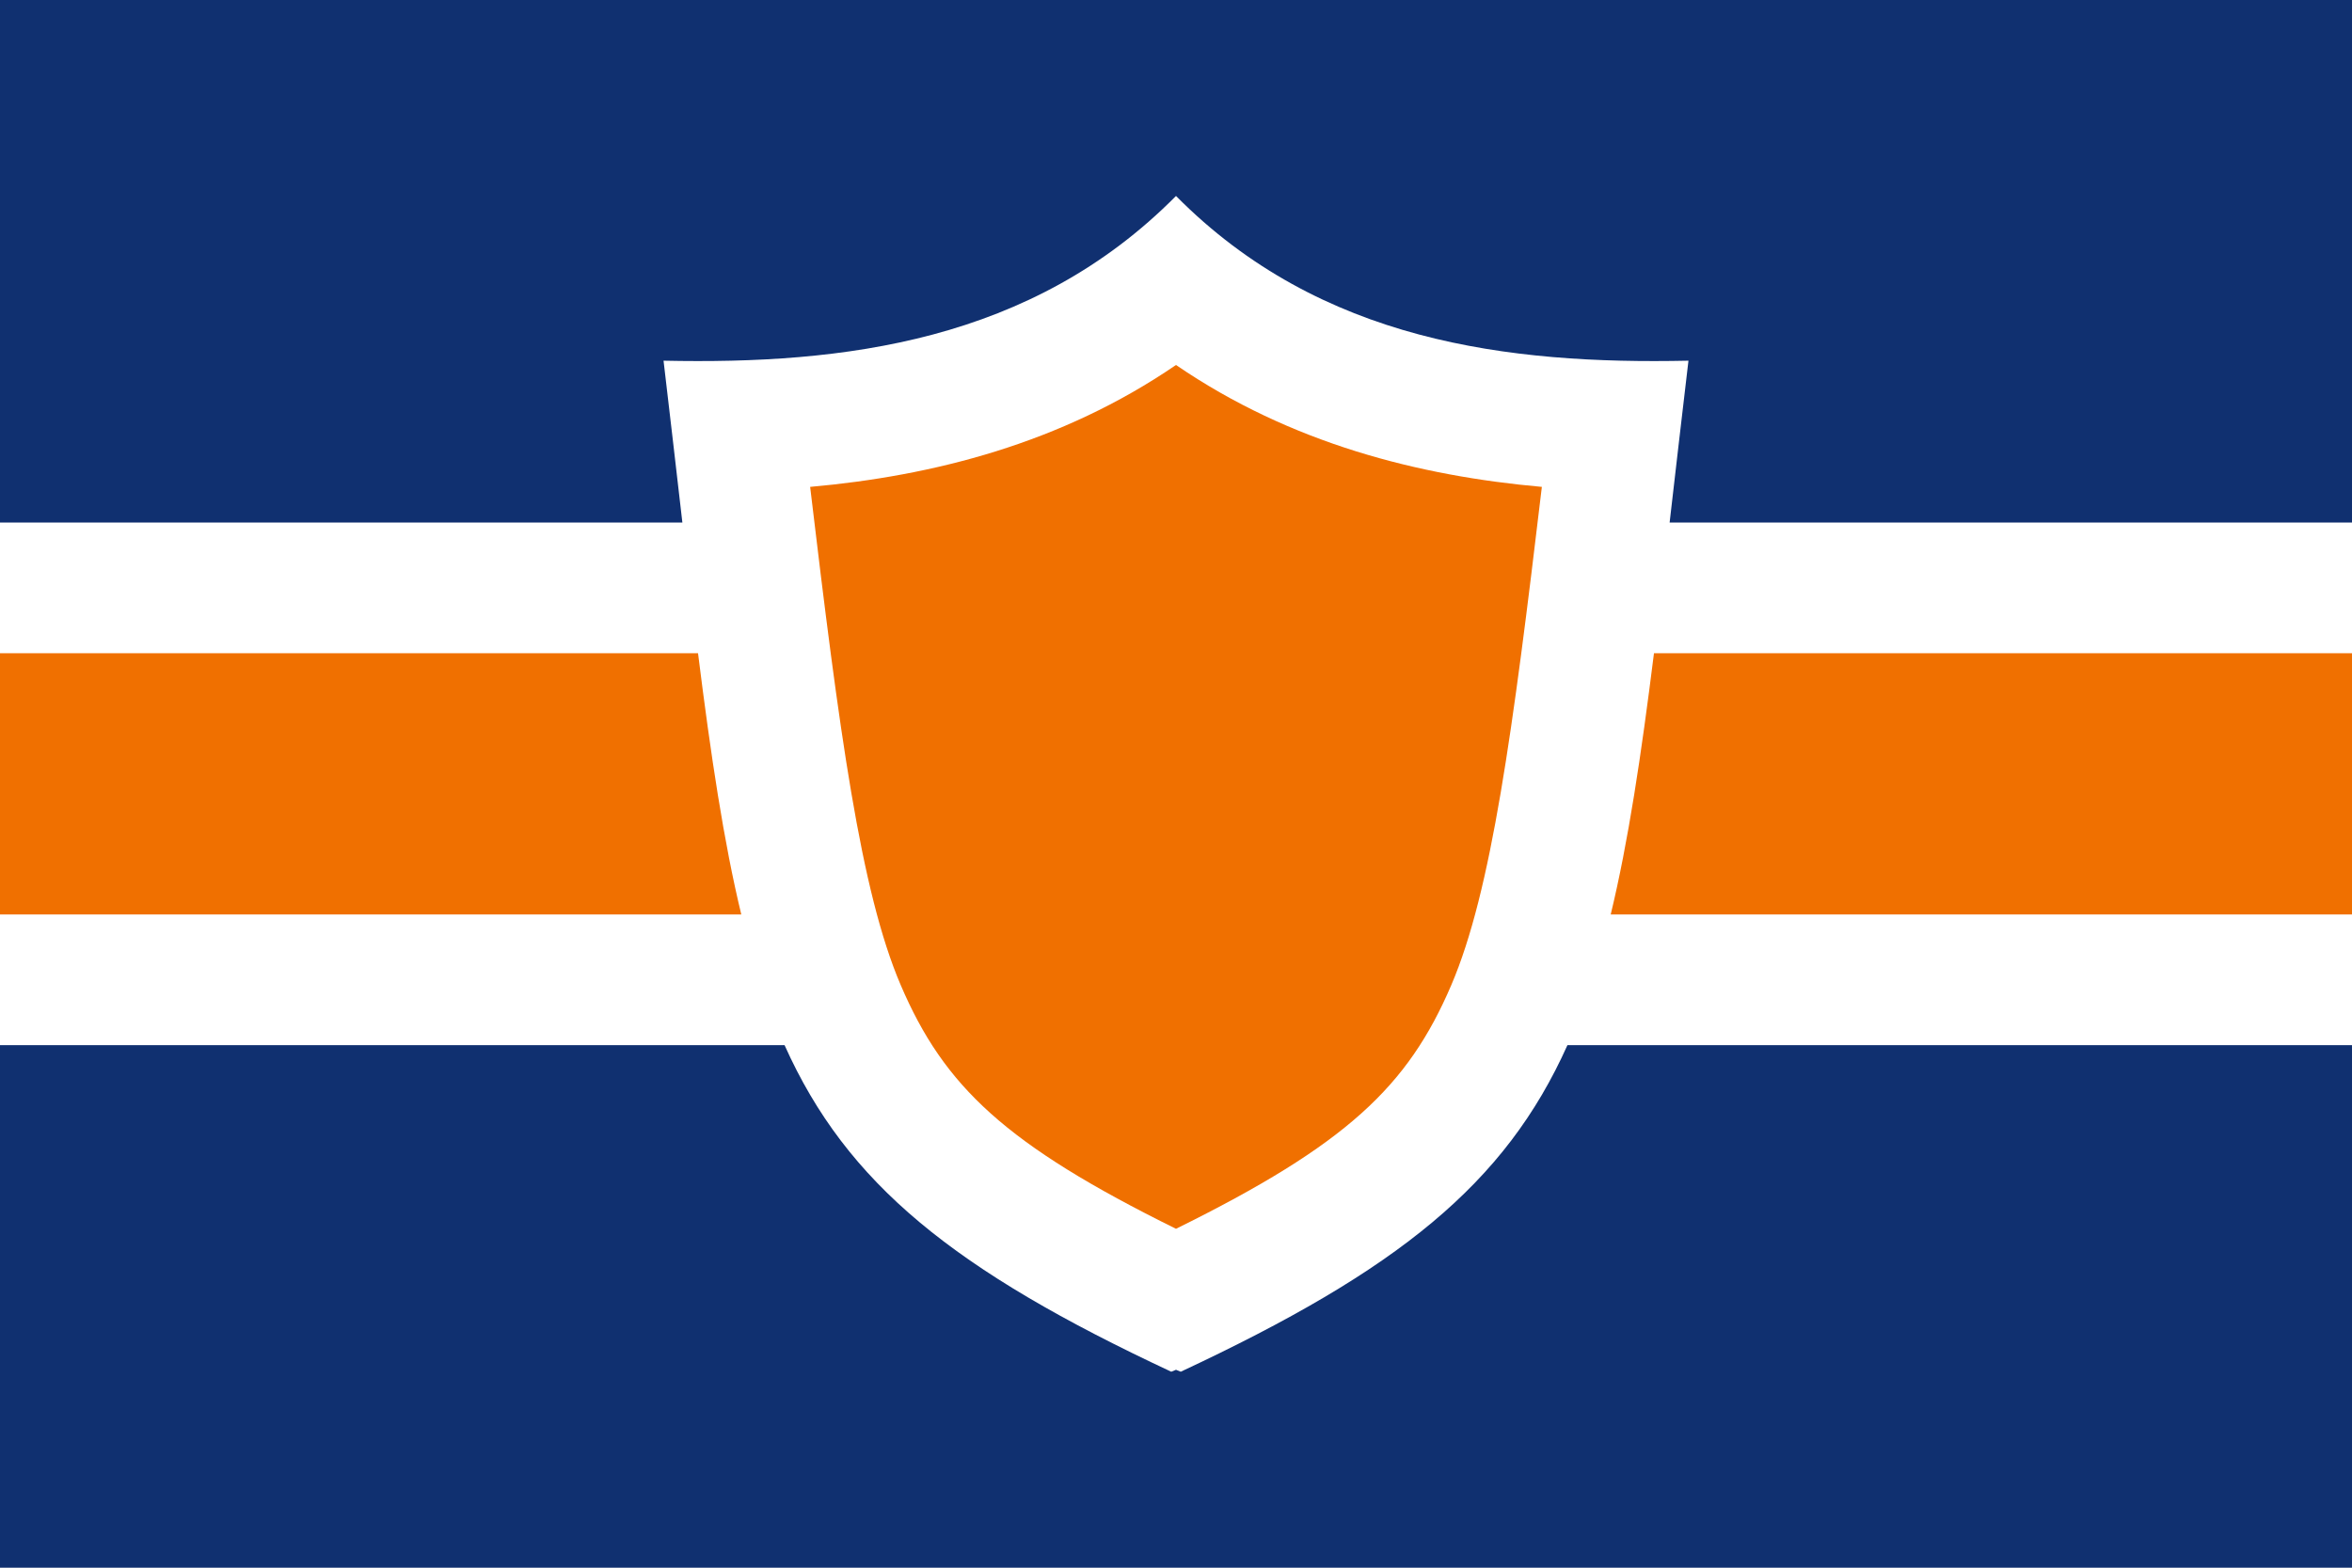
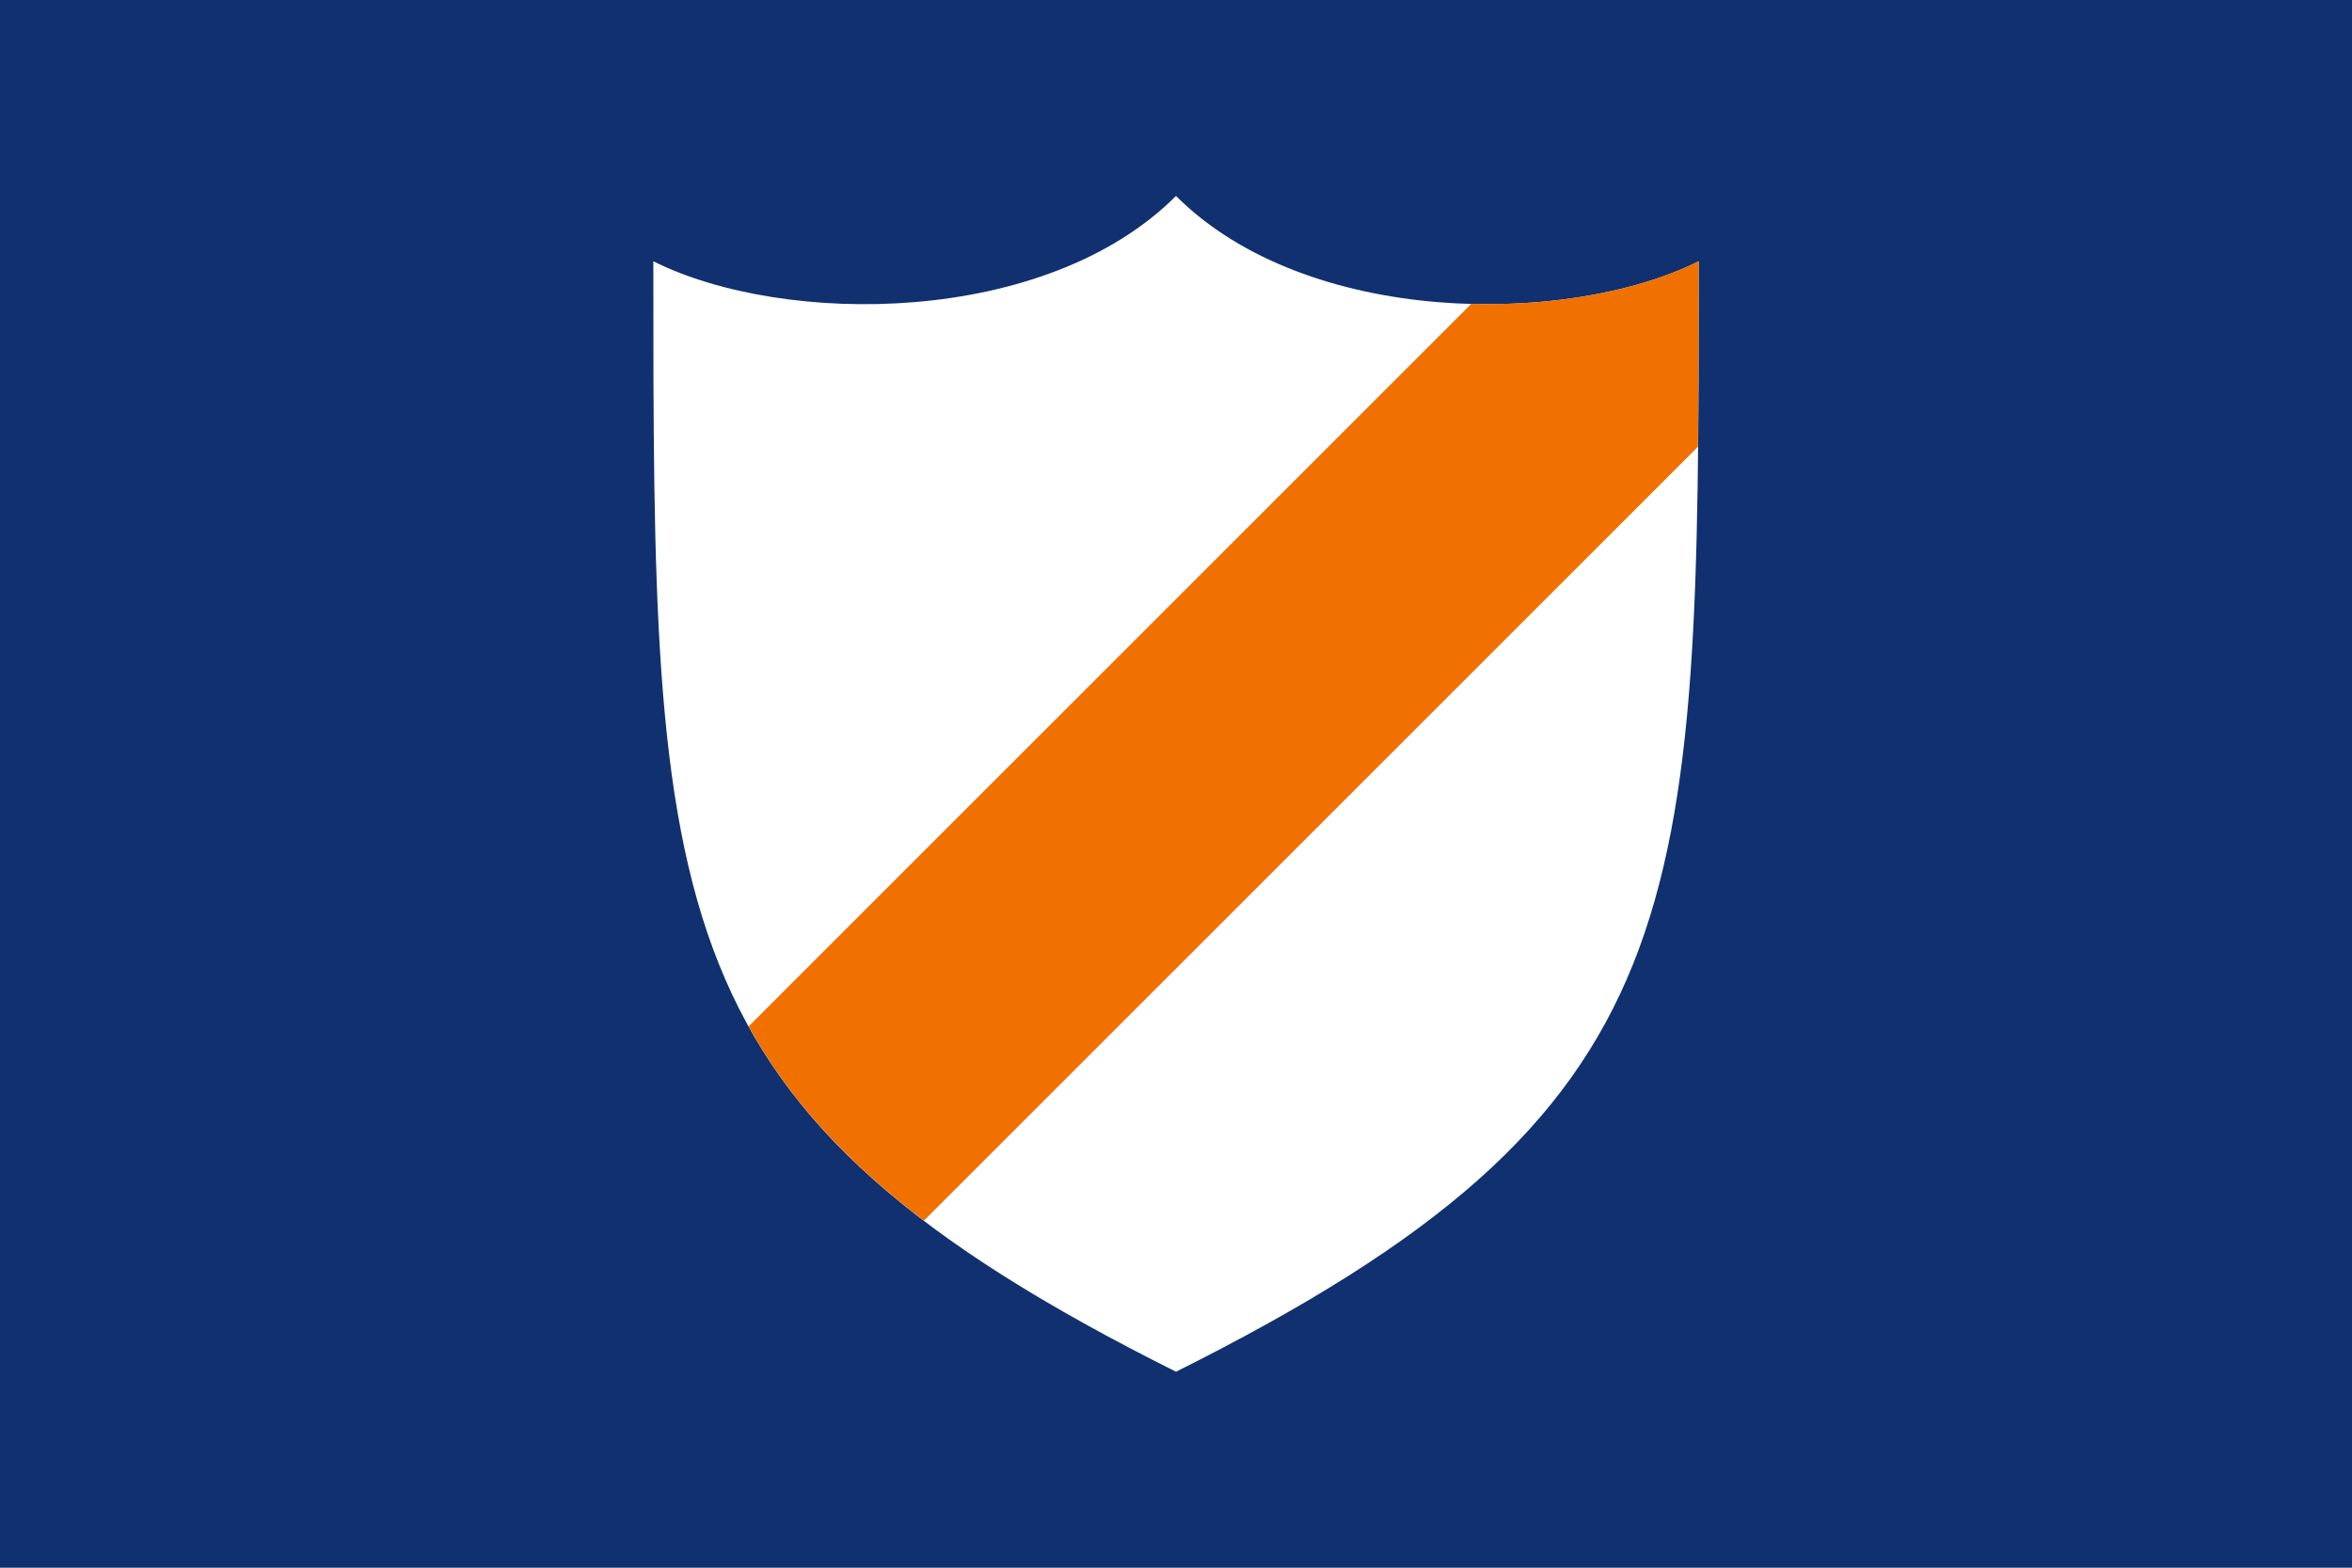
<svg xmlns="http://www.w3.org/2000/svg" xml:space="preserve" width="4608" height="3072" viewBox="0 0 1219.2 812.8">
  <path d="M 0 0 L 0 812.8 L 1219.2 812.8 L 1219.2 0 L 0 0 z" style="fill:#103070;fill-rule:evenodd;stroke:none;stroke-width:8.467;stroke-linecap:round;stroke-linejoin:round;fill-opacity:1" />
-   <path d="M 609.6 101.6 C 534.673 177.287 437.183 188.985 343.957 187.007 C 347.619 217.865 350.631 244.212 353.722 270.933 L 0 270.933 L 0 541.867 L 406.689 541.867 C 438.981 613.904 494.599 658.581 607.143 711.2 L 607.146 711.197 C 607.995 710.865 608.757 710.519 609.601 710.186 C 610.444 710.519 611.206 710.865 612.055 711.197 L 612.058 711.2 C 724.602 658.581 780.219 613.904 812.511 541.867 L 1219.2 541.867 L 1219.2 270.933 L 865.478 270.933 C 868.569 244.212 871.581 217.865 875.243 187.007 C 782.017 188.985 684.527 177.287 609.6 101.6 z" style="fill:#fff;fill-opacity:1;stroke:none;stroke-width:135.467;stroke-linecap:square;stroke-linejoin:miter;stroke-miterlimit:128;stroke-dasharray:none;stroke-opacity:1;paint-order:normal" />
-   <path d="M 609.599 189.229 C 550.01 230.015 483.351 246.794 419.953 252.432 C 435.044 379.38 446.06 462.003 466.873 510.672 C 489.427 563.413 521.222 593.43 609.602 637.098 C 697.979 593.431 729.774 563.412 752.328 510.672 C 773.141 462.003 784.157 379.38 799.248 252.432 C 735.849 246.795 669.19 230.016 609.599 189.229 z M 0 338.667 L 0 474.133 L 384.264 474.133 C 375.163 436.509 368.487 391.869 361.833 338.667 L 0 338.667 z M 857.367 338.667 C 850.713 391.869 844.037 436.509 834.936 474.133 L 1219.2 474.133 L 1219.2 338.667 L 857.367 338.667 z" style="fill:#f07000;fill-opacity:1;stroke:none;stroke-width:135.467;stroke-linecap:square;stroke-linejoin:miter;stroke-miterlimit:128;stroke-dasharray:none;stroke-opacity:1;paint-order:normal" />
+   <path d="m 338.667,135.467 c 0,338.667 0,440.267 270.933,575.733 C 880.533,575.733 880.533,474.133 880.533,135.467 812.8,169.333 677.333,169.333 609.6,101.6 541.867,169.333 406.4,169.333 338.667,135.467 Z" style="display:inline;fill:#fff;fill-opacity:1;stroke-width:67.733;stroke-miterlimit:128;paint-order:stroke fill markers" />
+   <path d="m 880.533,135.467 c -29.952,14.976 -73.153,23.289 -117.881,22.092 L 388.054,532.157 c 20.531,37.027 49.689,69.423 90.865,100.713 L 880.173,231.616 c 0.289,-29.956 0.361,-61.528 0.361,-96.15 z" style="display:inline;fill:#f07000;fill-opacity:1;stroke-width:25.4;stroke-linecap:round;stroke-linejoin:round;stroke-miterlimit:128;paint-order:stroke fill markers" />
</svg>
